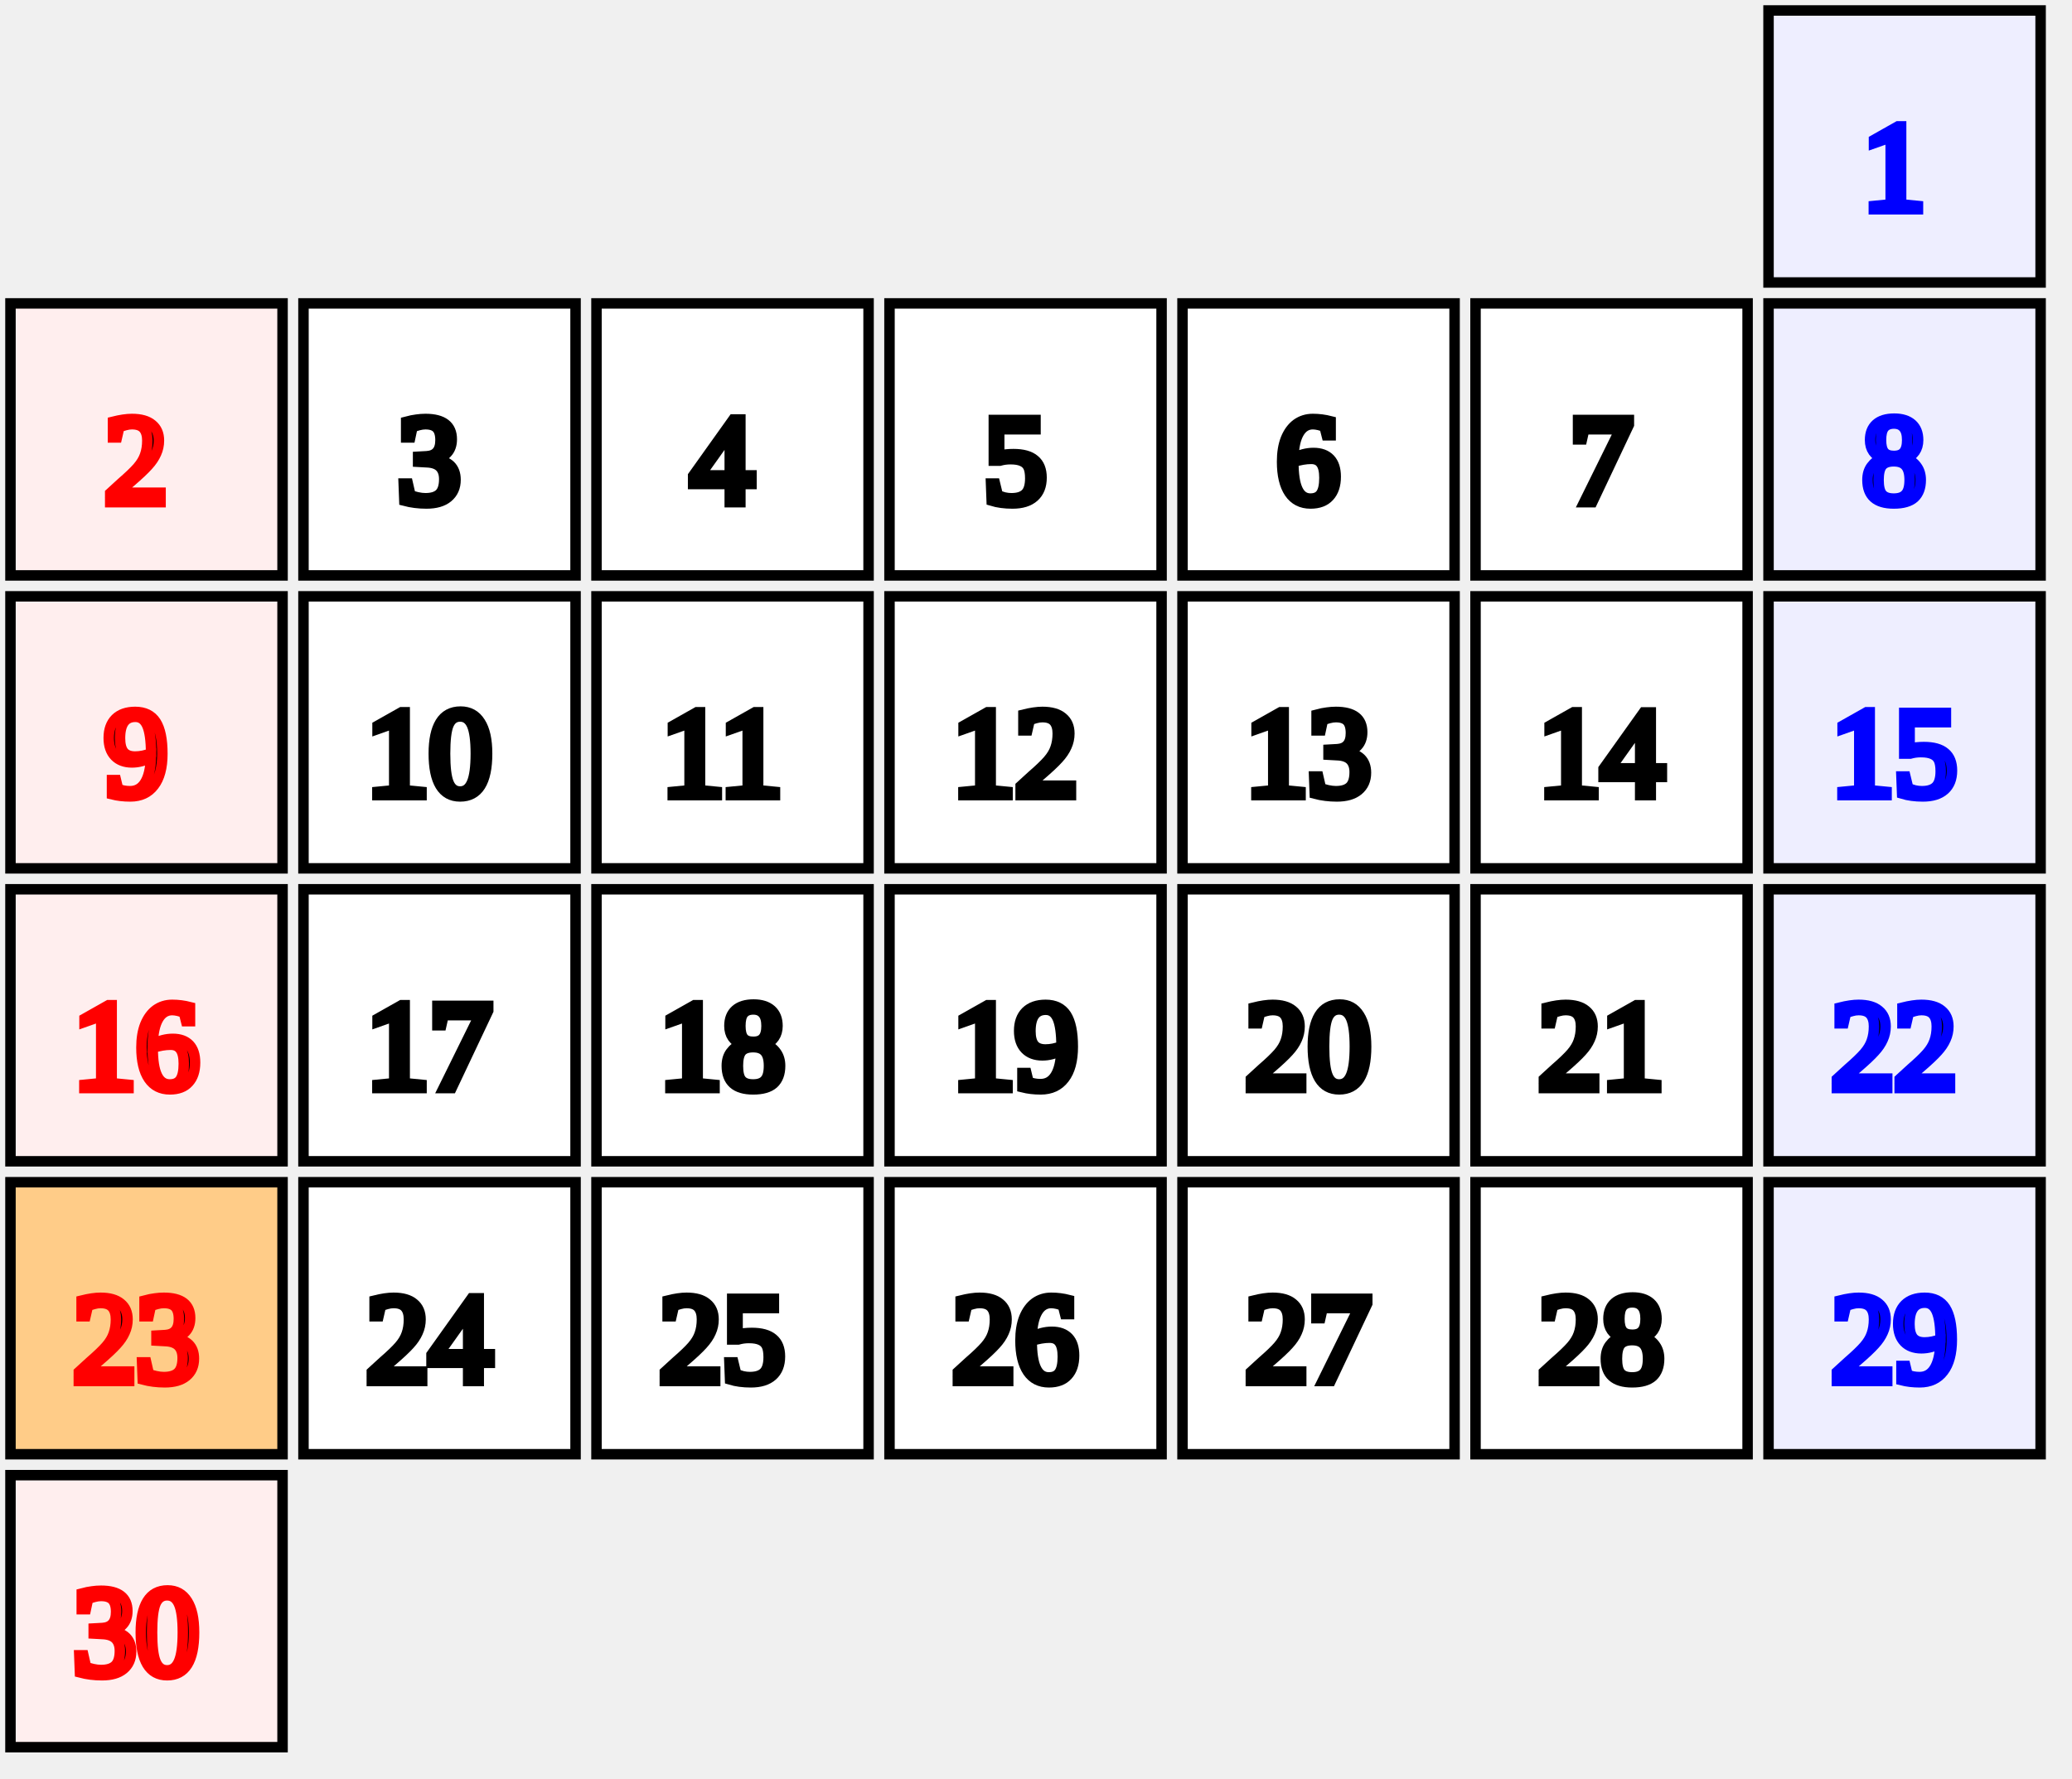
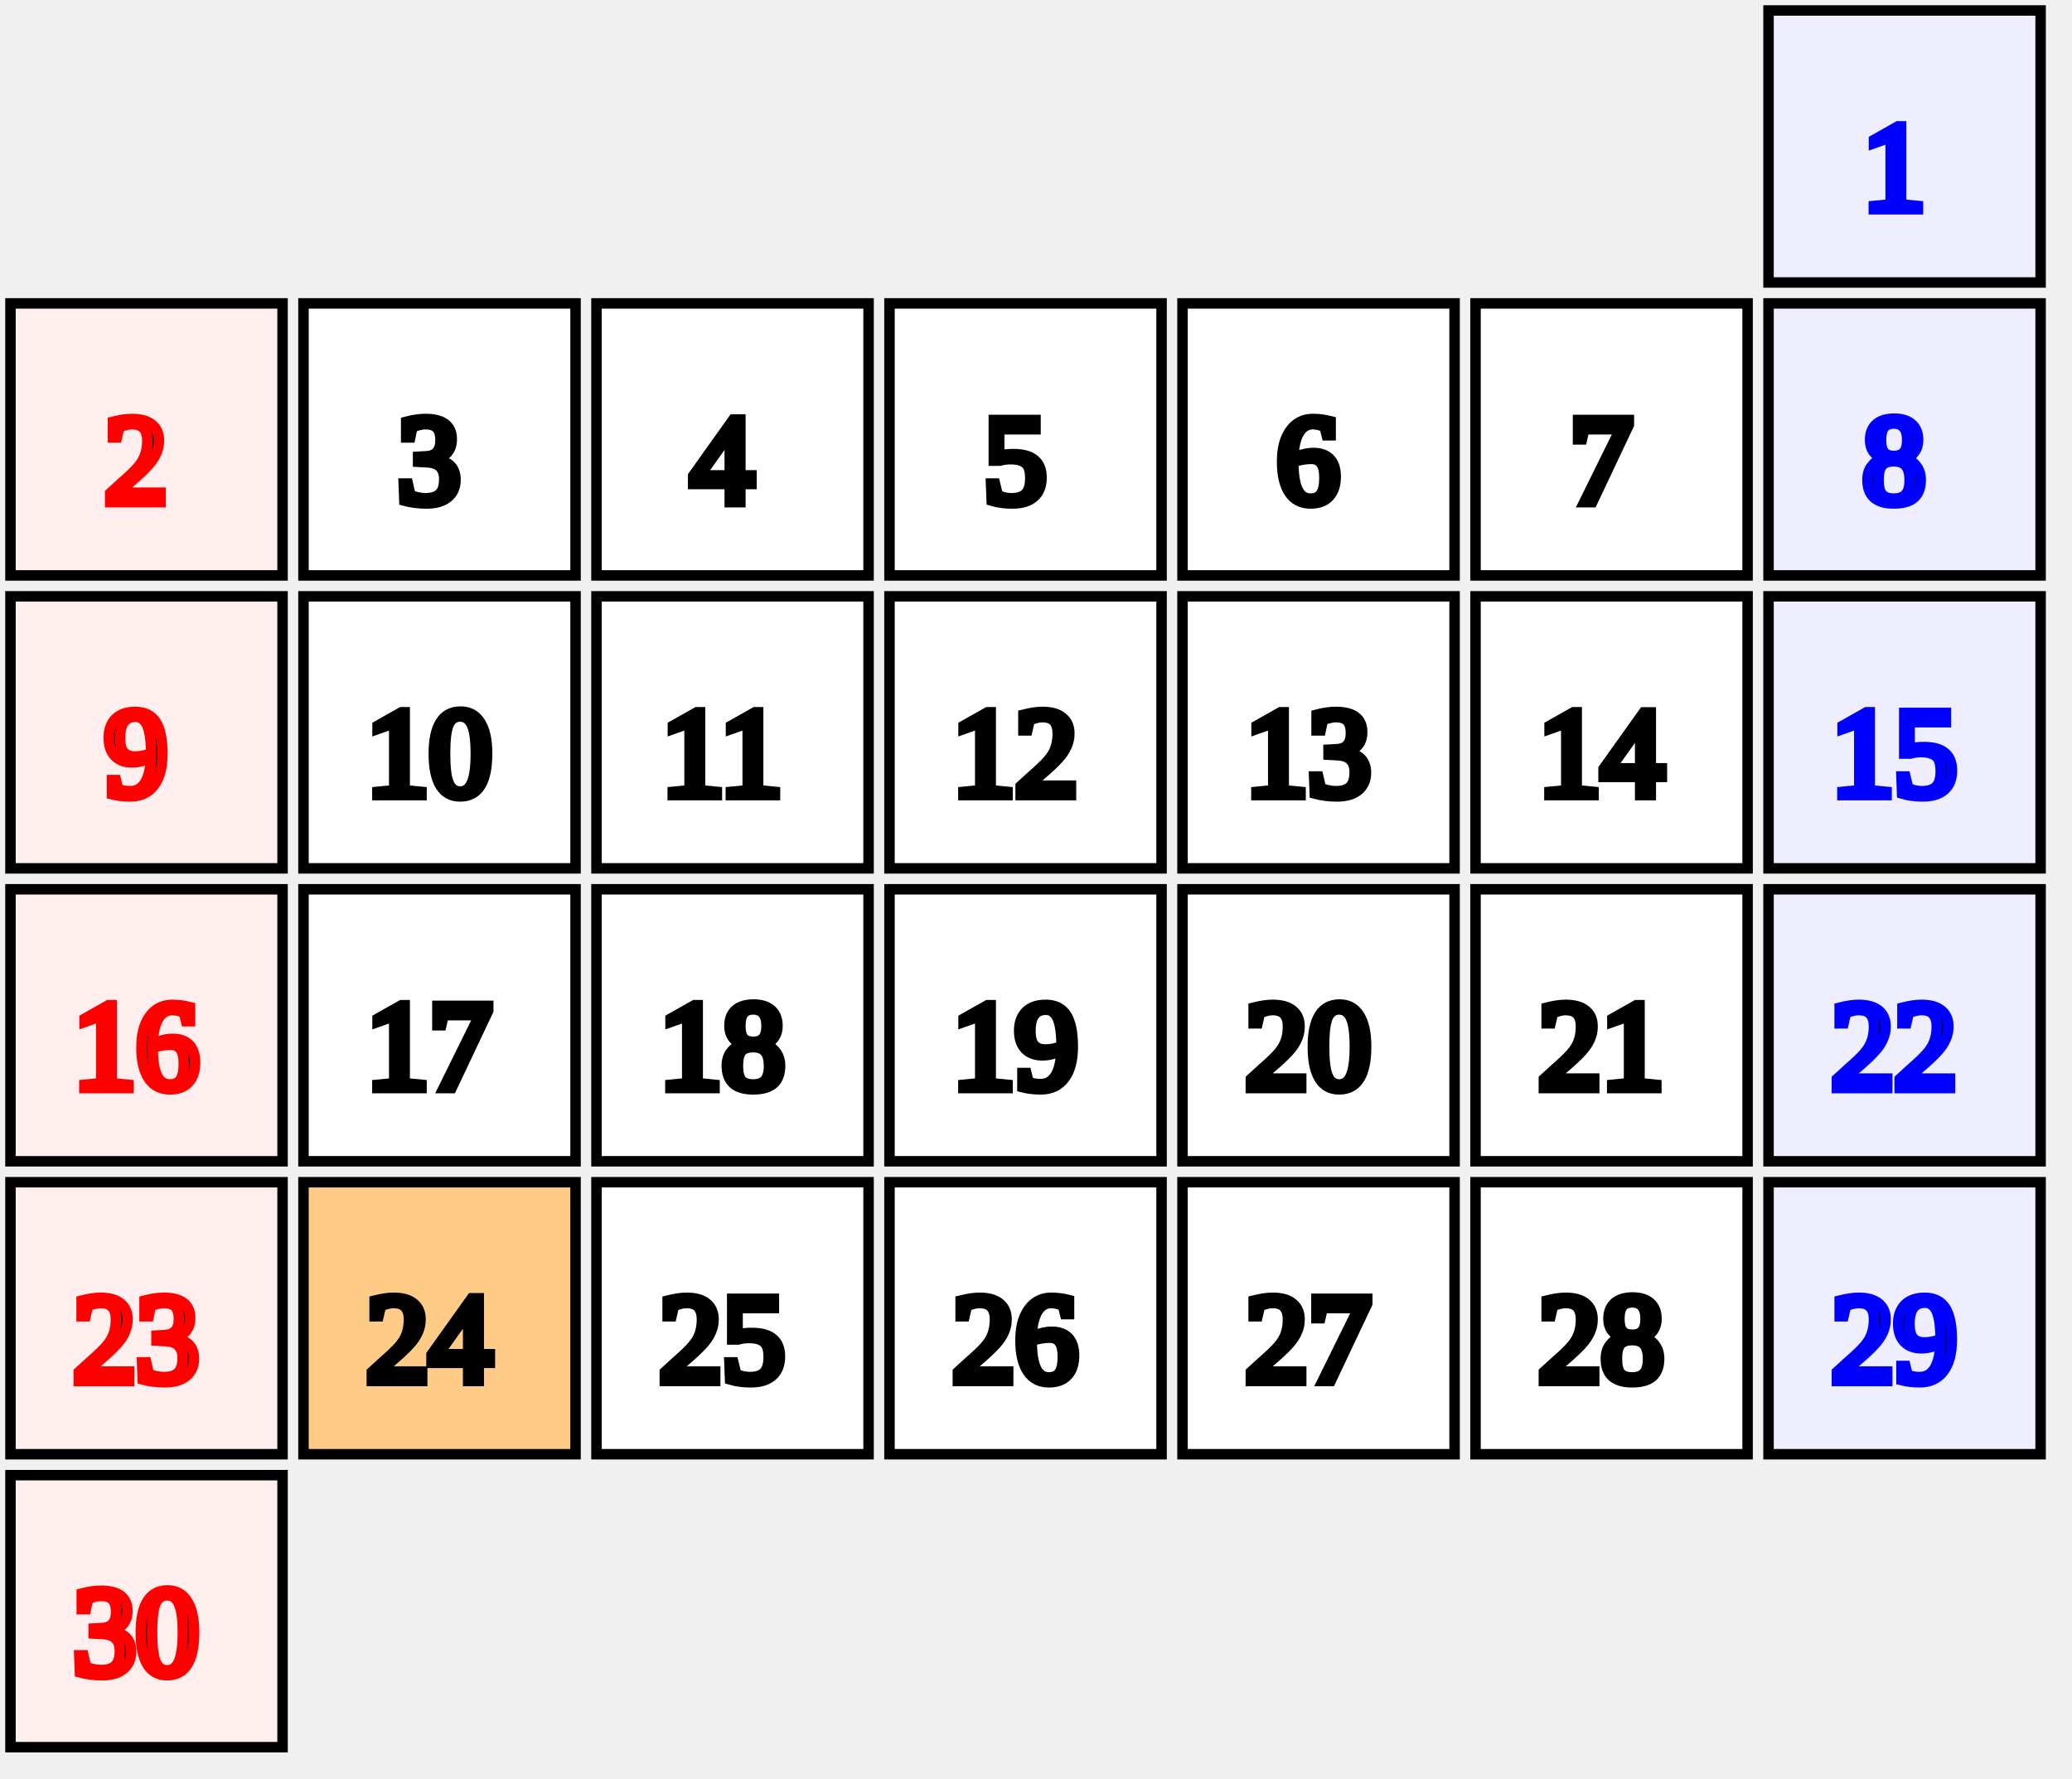
<svg xmlns="http://www.w3.org/2000/svg" id="erd-canvas" width="198px" height="170px">
  <rect x="169px" y="1px" width="26px" height="26px" stroke="#000" stroke-width="1px" fill="#eef" />
  <text x="181px" y="20px" stroke="#00f" text-anchor="middle">1</text>
  <rect x="1px" y="29px" width="26px" height="26px" stroke="#000" stroke-width="1px" fill="#fee" />
  <text x="13px" y="48px" stroke="#f00" text-anchor="middle">2</text>
  <rect x="29px" y="29px" width="26px" height="26px" stroke="#000" stroke-width="1px" fill="#fff" />
  <text x="41px" y="48px" stroke="#000" text-anchor="middle">3</text>
  <rect x="57px" y="29px" width="26px" height="26px" stroke="#000" stroke-width="1px" fill="#fff" />
  <text x="69px" y="48px" stroke="#000" text-anchor="middle">4</text>
  <rect x="85px" y="29px" width="26px" height="26px" stroke="#000" stroke-width="1px" fill="#fff" />
  <text x="97px" y="48px" stroke="#000" text-anchor="middle">5</text>
  <rect x="113px" y="29px" width="26px" height="26px" stroke="#000" stroke-width="1px" fill="#fff" />
  <text x="125px" y="48px" stroke="#000" text-anchor="middle">6</text>
  <rect x="141px" y="29px" width="26px" height="26px" stroke="#000" stroke-width="1px" fill="#fff" />
  <text x="153px" y="48px" stroke="#000" text-anchor="middle">7</text>
  <rect x="169px" y="29px" width="26px" height="26px" stroke="#000" stroke-width="1px" fill="#eef" />
  <text x="181px" y="48px" stroke="#00f" text-anchor="middle">8</text>
  <rect x="1px" y="57px" width="26px" height="26px" stroke="#000" stroke-width="1px" fill="#fee" />
  <text x="13px" y="76px" stroke="#f00" text-anchor="middle">9</text>
  <rect x="29px" y="57px" width="26px" height="26px" stroke="#000" stroke-width="1px" fill="#fff" />
  <text x="41px" y="76px" stroke="#000" text-anchor="middle">10</text>
  <rect x="57px" y="57px" width="26px" height="26px" stroke="#000" stroke-width="1px" fill="#fff" />
  <text x="69px" y="76px" stroke="#000" text-anchor="middle">11</text>
  <rect x="85px" y="57px" width="26px" height="26px" stroke="#000" stroke-width="1px" fill="#fff" />
  <text x="97px" y="76px" stroke="#000" text-anchor="middle">12</text>
  <rect x="113px" y="57px" width="26px" height="26px" stroke="#000" stroke-width="1px" fill="#fff" />
  <text x="125px" y="76px" stroke="#000" text-anchor="middle">13</text>
  <rect x="141px" y="57px" width="26px" height="26px" stroke="#000" stroke-width="1px" fill="#fff" />
  <text x="153px" y="76px" stroke="#000" text-anchor="middle">14</text>
  <rect x="169px" y="57px" width="26px" height="26px" stroke="#000" stroke-width="1px" fill="#eef" />
  <text x="181px" y="76px" stroke="#00f" text-anchor="middle">15</text>
  <rect x="1px" y="85px" width="26px" height="26px" stroke="#000" stroke-width="1px" fill="#fee" />
  <text x="13px" y="104px" stroke="#f00" text-anchor="middle">16</text>
  <rect x="29px" y="85px" width="26px" height="26px" stroke="#000" stroke-width="1px" fill="#fff" />
  <text x="41px" y="104px" stroke="#000" text-anchor="middle">17</text>
  <rect x="57px" y="85px" width="26px" height="26px" stroke="#000" stroke-width="1px" fill="#fff" />
  <text x="69px" y="104px" stroke="#000" text-anchor="middle">18</text>
  <rect x="85px" y="85px" width="26px" height="26px" stroke="#000" stroke-width="1px" fill="#fff" />
  <text x="97px" y="104px" stroke="#000" text-anchor="middle">19</text>
  <rect x="113px" y="85px" width="26px" height="26px" stroke="#000" stroke-width="1px" fill="#fff" />
  <text x="125px" y="104px" stroke="#000" text-anchor="middle">20</text>
  <rect x="141px" y="85px" width="26px" height="26px" stroke="#000" stroke-width="1px" fill="#fff" />
  <text x="153px" y="104px" stroke="#000" text-anchor="middle">21</text>
  <rect x="169px" y="85px" width="26px" height="26px" stroke="#000" stroke-width="1px" fill="#eef" />
  <text x="181px" y="104px" stroke="#00f" text-anchor="middle">22</text>
-   <rect x="1px" y="113px" width="26px" height="26px" stroke="#000" stroke-width="1px" fill="#fc8" />
+   <rect x="1px" y="113px" width="26px" height="26px" stroke="#000" stroke-width="1px" fill="#fee" />
  <text x="13px" y="132px" stroke="#f00" text-anchor="middle">23</text>
-   <rect x="29px" y="113px" width="26px" height="26px" stroke="#000" stroke-width="1px" fill="#fff" />
+   <rect x="29px" y="113px" width="26px" height="26px" stroke="#000" stroke-width="1px" fill="#fc8" />
  <text x="41px" y="132px" stroke="#000" text-anchor="middle">24</text>
  <rect x="57px" y="113px" width="26px" height="26px" stroke="#000" stroke-width="1px" fill="#fff" />
  <text x="69px" y="132px" stroke="#000" text-anchor="middle">25</text>
  <rect x="85px" y="113px" width="26px" height="26px" stroke="#000" stroke-width="1px" fill="#fff" />
  <text x="97px" y="132px" stroke="#000" text-anchor="middle">26</text>
  <rect x="113px" y="113px" width="26px" height="26px" stroke="#000" stroke-width="1px" fill="#fff" />
  <text x="125px" y="132px" stroke="#000" text-anchor="middle">27</text>
  <rect x="141px" y="113px" width="26px" height="26px" stroke="#000" stroke-width="1px" fill="#fff" />
  <text x="153px" y="132px" stroke="#000" text-anchor="middle">28</text>
  <rect x="169px" y="113px" width="26px" height="26px" stroke="#000" stroke-width="1px" fill="#eef" />
  <text x="181px" y="132px" stroke="#00f" text-anchor="middle">29</text>
  <rect x="1px" y="141px" width="26px" height="26px" stroke="#000" stroke-width="1px" fill="#fee" />
  <text x="13px" y="160px" stroke="#f00" text-anchor="middle">30</text>
</svg>
